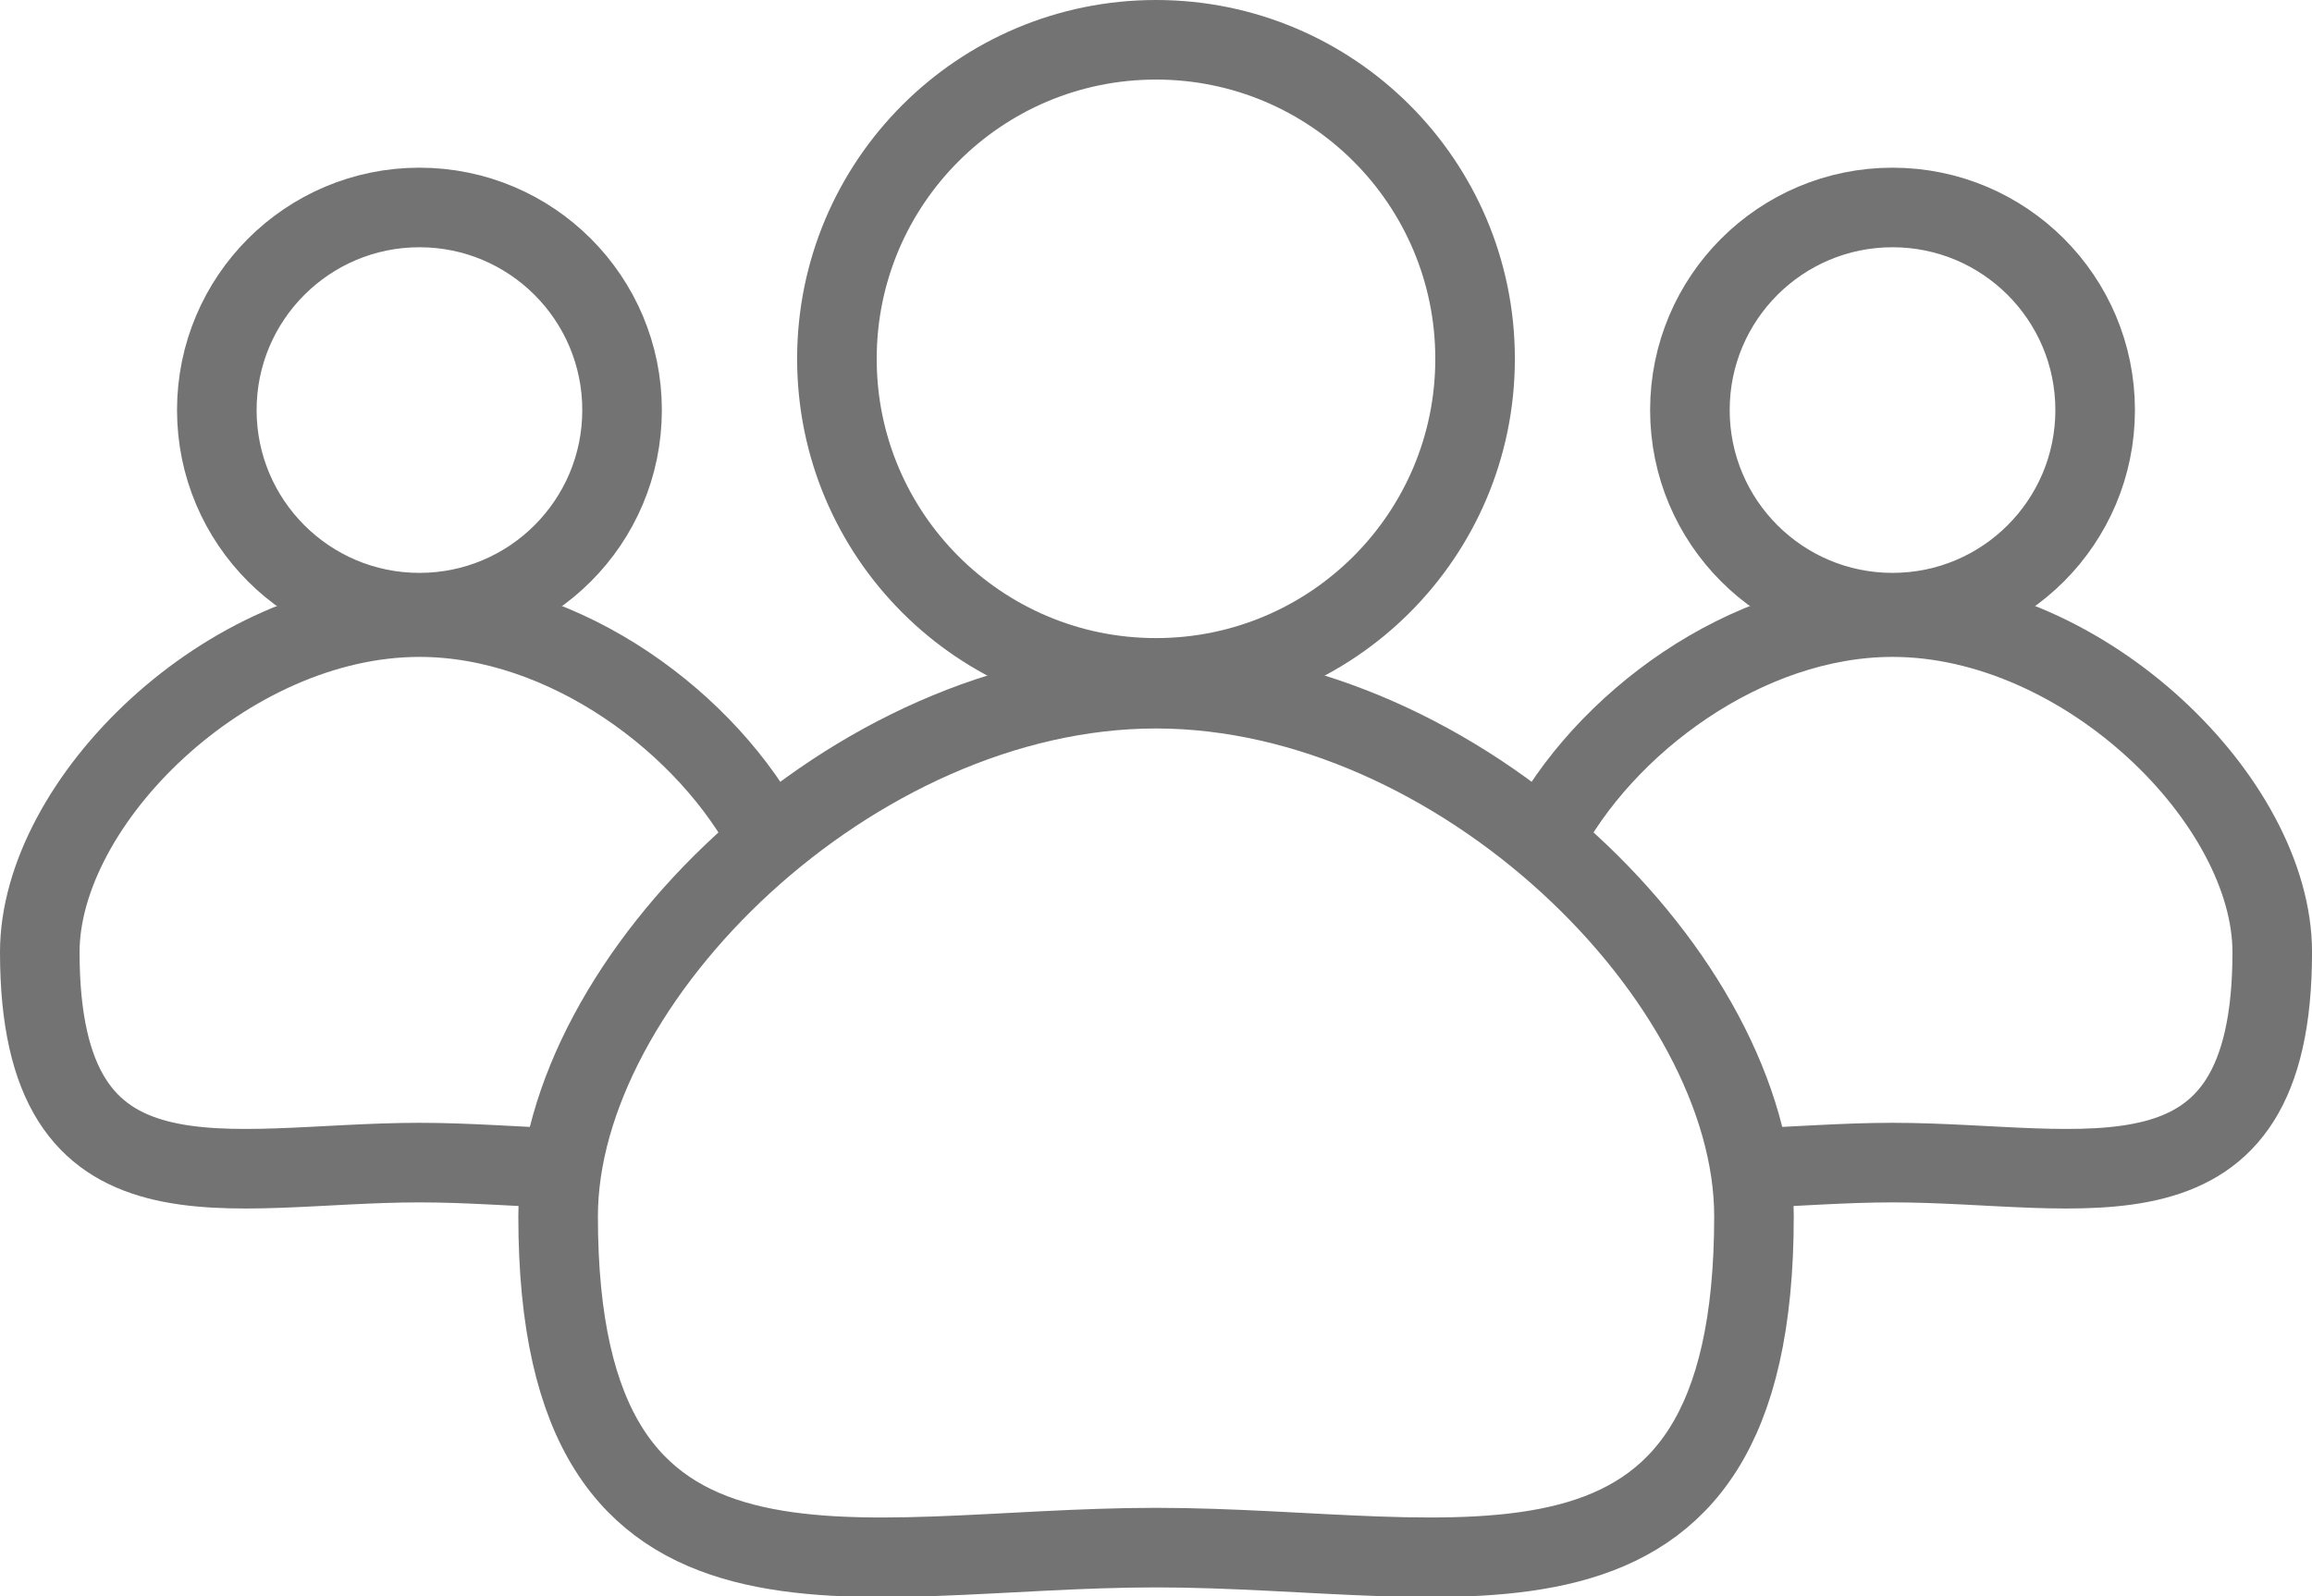
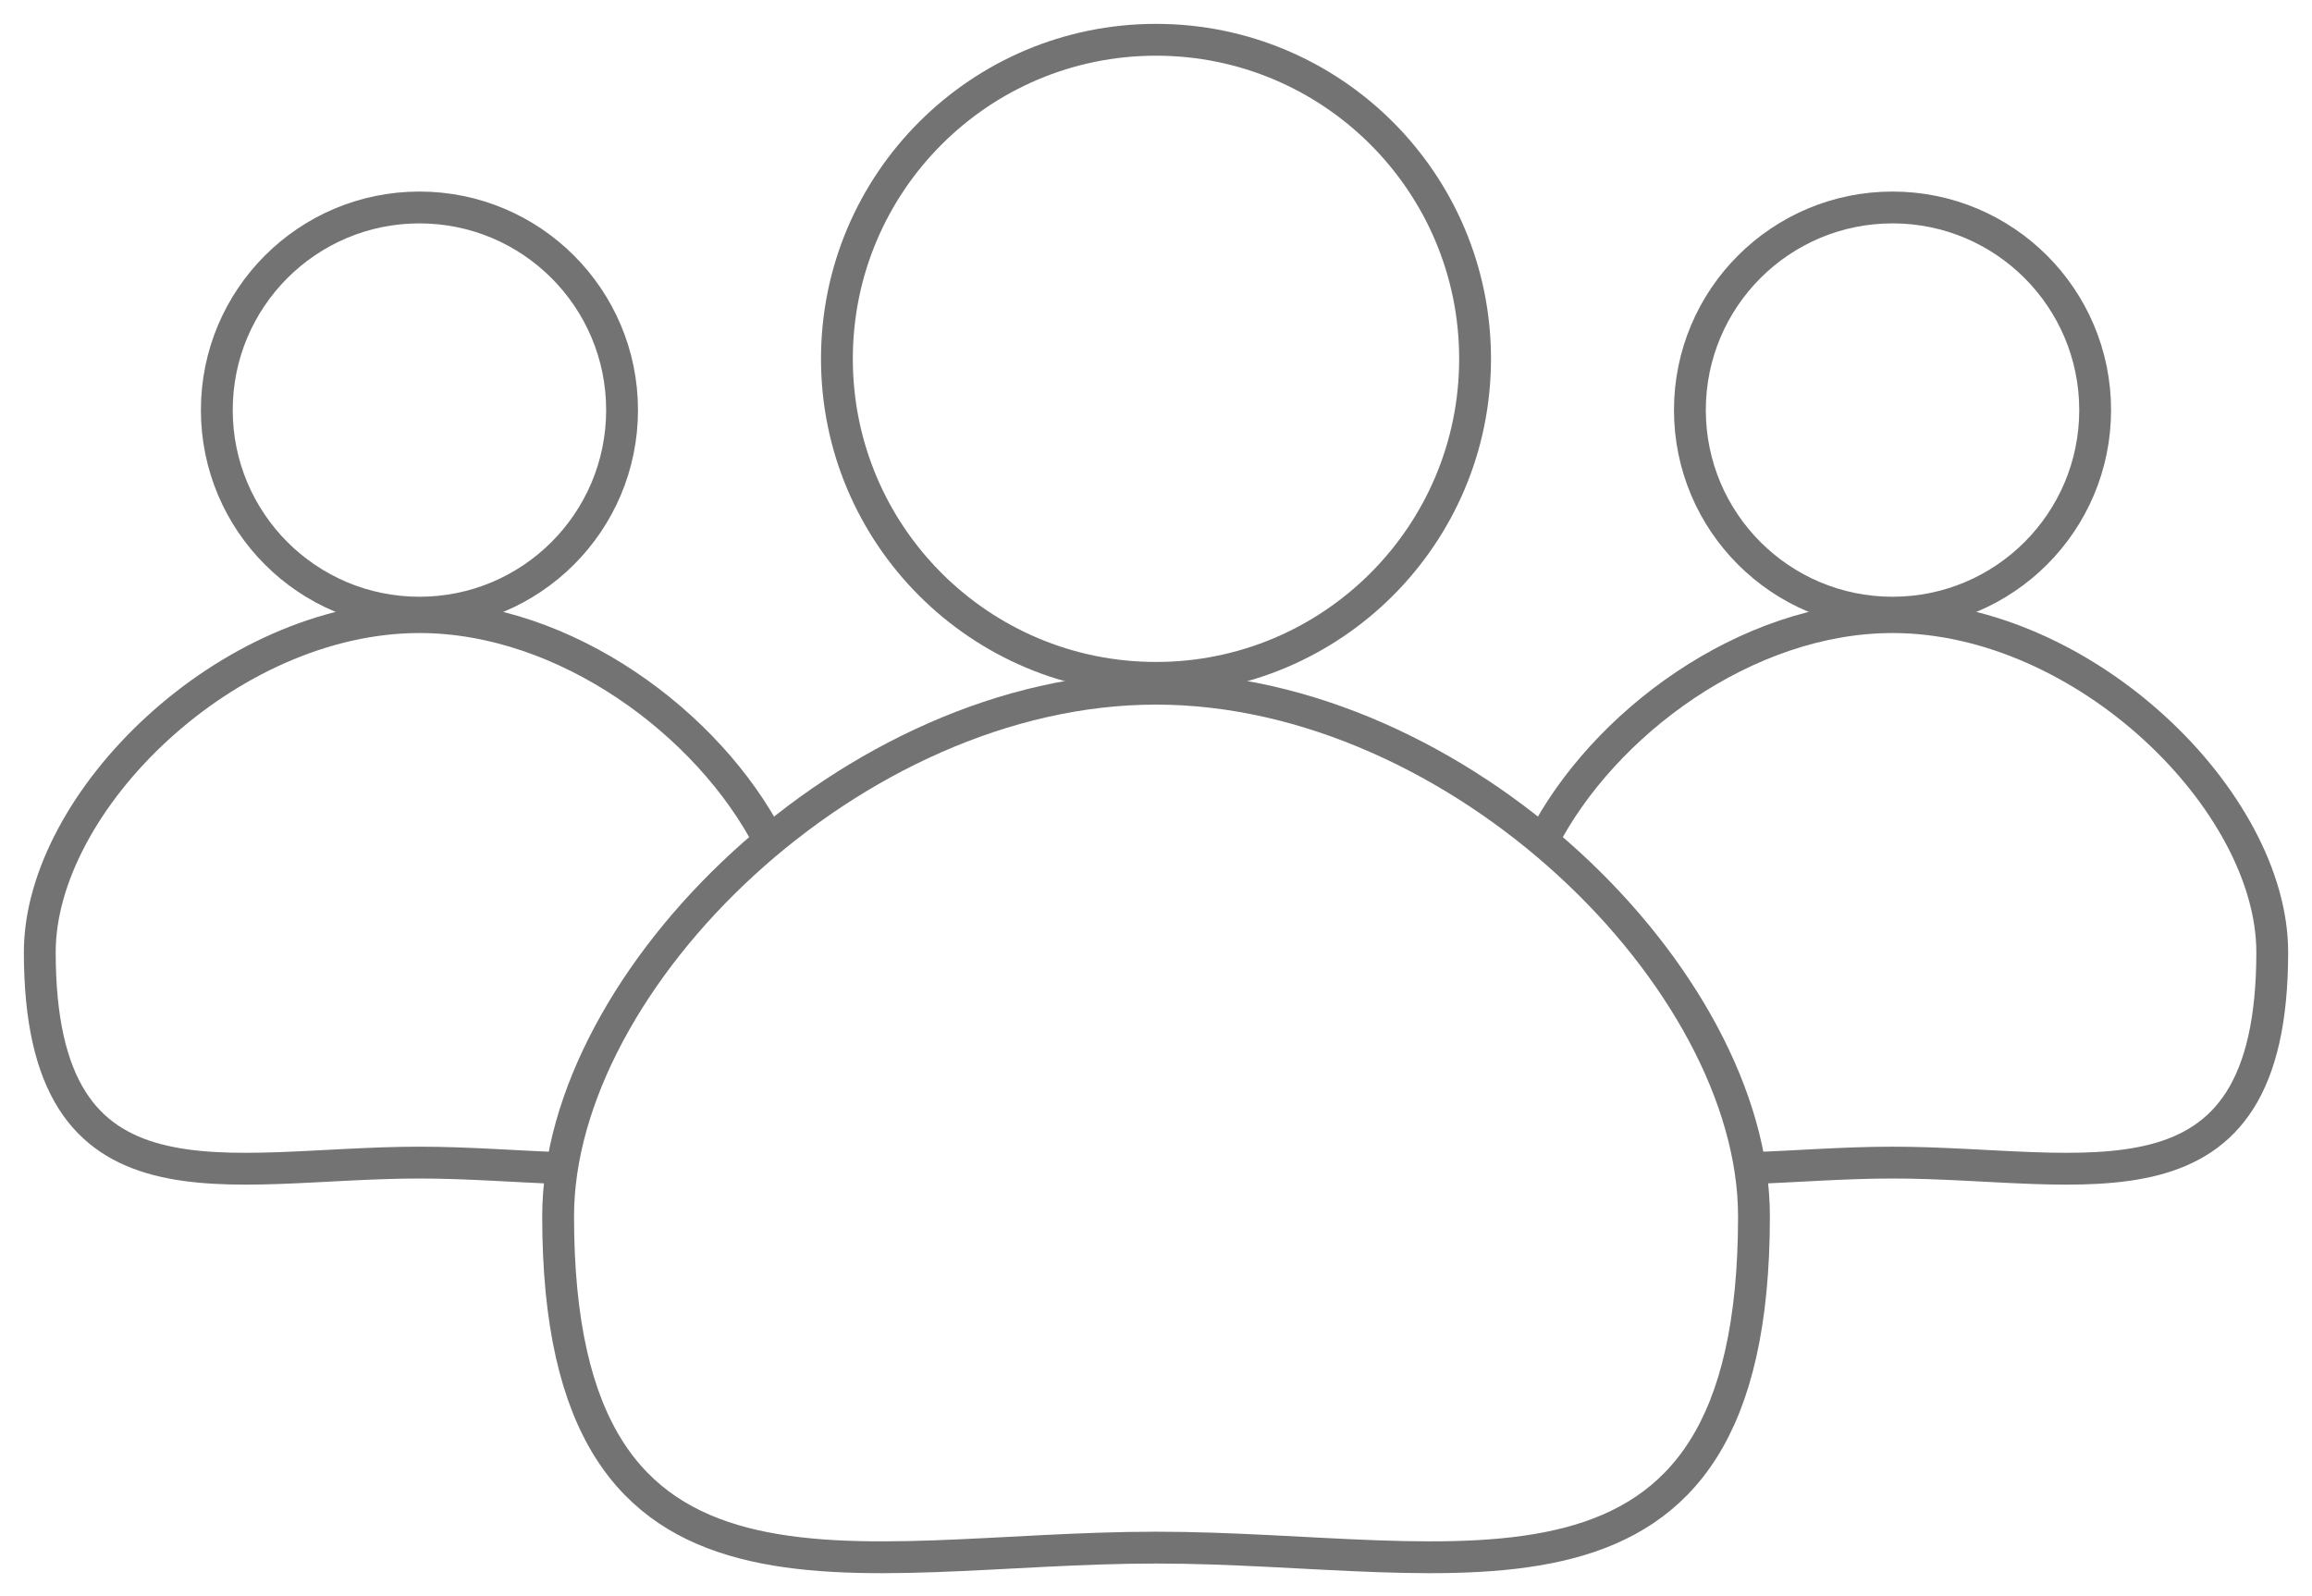
<svg xmlns="http://www.w3.org/2000/svg" width="72.638" height="50.126" viewBox="0 0 72.638 50.126">
  <g id="public" transform="translate(-775.676 -416.923)">
-     <path id="Path_2935" data-name="Path 2935" d="M880.213,523.973c-9.522,0-18.784,9.125-18.784,16.578,0,13.495,9.261,10.411,18.784,10.411S899,554.046,899,540.551C899,533.1,889.735,523.973,880.213,523.973Z" transform="translate(-68.218 -85.41)" fill="none" stroke="#737373" stroke-miterlimit="10" stroke-width="2.5" />
-     <circle id="Ellipse_78" data-name="Ellipse 78" cx="10.025" cy="10.025" r="10.025" transform="translate(801.97 418.173)" fill="none" stroke="#737373" stroke-miterlimit="10" stroke-width="2.5" />
-     <path id="Path_2936" data-name="Path 2936" d="M1028.448,529.621c1.419-.048,2.942-.174,4.476-.174,6.047,0,11.929,1.958,11.929-6.612,0-4.733-5.881-10.528-11.929-10.528-4.6,0-9.1,3.348-10.992,7.032" transform="translate(-197.788 -75.993)" fill="none" stroke="#737373" stroke-miterlimit="10" stroke-width="2.5" />
-     <circle id="Ellipse_79" data-name="Ellipse 79" cx="6.366" cy="6.366" r="6.366" transform="translate(828.769 423.442)" fill="none" stroke="#737373" stroke-miterlimit="10" stroke-width="2.5" />
-     <path id="Path_2937" data-name="Path 2937" d="M799.846,519.339c-1.9-3.684-6.4-7.032-10.991-7.032-6.047,0-11.929,5.8-11.929,10.528,0,8.57,5.881,6.612,11.929,6.612,1.512,0,3.013.122,4.415.172" transform="translate(0 -75.993)" fill="none" stroke="#737373" stroke-miterlimit="10" stroke-width="2.5" />
-     <circle id="Ellipse_80" data-name="Ellipse 80" cx="6.366" cy="6.366" r="6.366" transform="translate(782.488 423.442)" fill="none" stroke="#737373" stroke-miterlimit="10" stroke-width="2.5" />
+     <path id="Path_2935" data-name="Path 2935" d="M880.213,523.973c-9.522,0-18.784,9.125-18.784,16.578,0,13.495,9.261,10.411,18.784,10.411S899,554.046,899,540.551C899,533.1,889.735,523.973,880.213,523.973Z" transform="translate(-68.218 -85.41)" fill="none" stroke="#737373" strokeMiterlimit="10" strokeWidth="2.5" />
+     <circle id="Ellipse_78" data-name="Ellipse 78" cx="10.025" cy="10.025" r="10.025" transform="translate(801.97 418.173)" fill="none" stroke="#737373" strokeMiterlimit="10" strokeWidth="2.5" />
+     <path id="Path_2936" data-name="Path 2936" d="M1028.448,529.621c1.419-.048,2.942-.174,4.476-.174,6.047,0,11.929,1.958,11.929-6.612,0-4.733-5.881-10.528-11.929-10.528-4.6,0-9.1,3.348-10.992,7.032" transform="translate(-197.788 -75.993)" fill="none" stroke="#737373" strokeMiterlimit="10" strokeWidth="2.5" />
+     <circle id="Ellipse_79" data-name="Ellipse 79" cx="6.366" cy="6.366" r="6.366" transform="translate(828.769 423.442)" fill="none" stroke="#737373" strokeMiterlimit="10" strokeWidth="2.5" />
+     <path id="Path_2937" data-name="Path 2937" d="M799.846,519.339c-1.9-3.684-6.4-7.032-10.991-7.032-6.047,0-11.929,5.8-11.929,10.528,0,8.57,5.881,6.612,11.929,6.612,1.512,0,3.013.122,4.415.172" transform="translate(0 -75.993)" fill="none" stroke="#737373" strokeMiterlimit="10" strokeWidth="2.5" />
+     <circle id="Ellipse_80" data-name="Ellipse 80" cx="6.366" cy="6.366" r="6.366" transform="translate(782.488 423.442)" fill="none" stroke="#737373" strokeMiterlimit="10" strokeWidth="2.5" />
  </g>
</svg>
